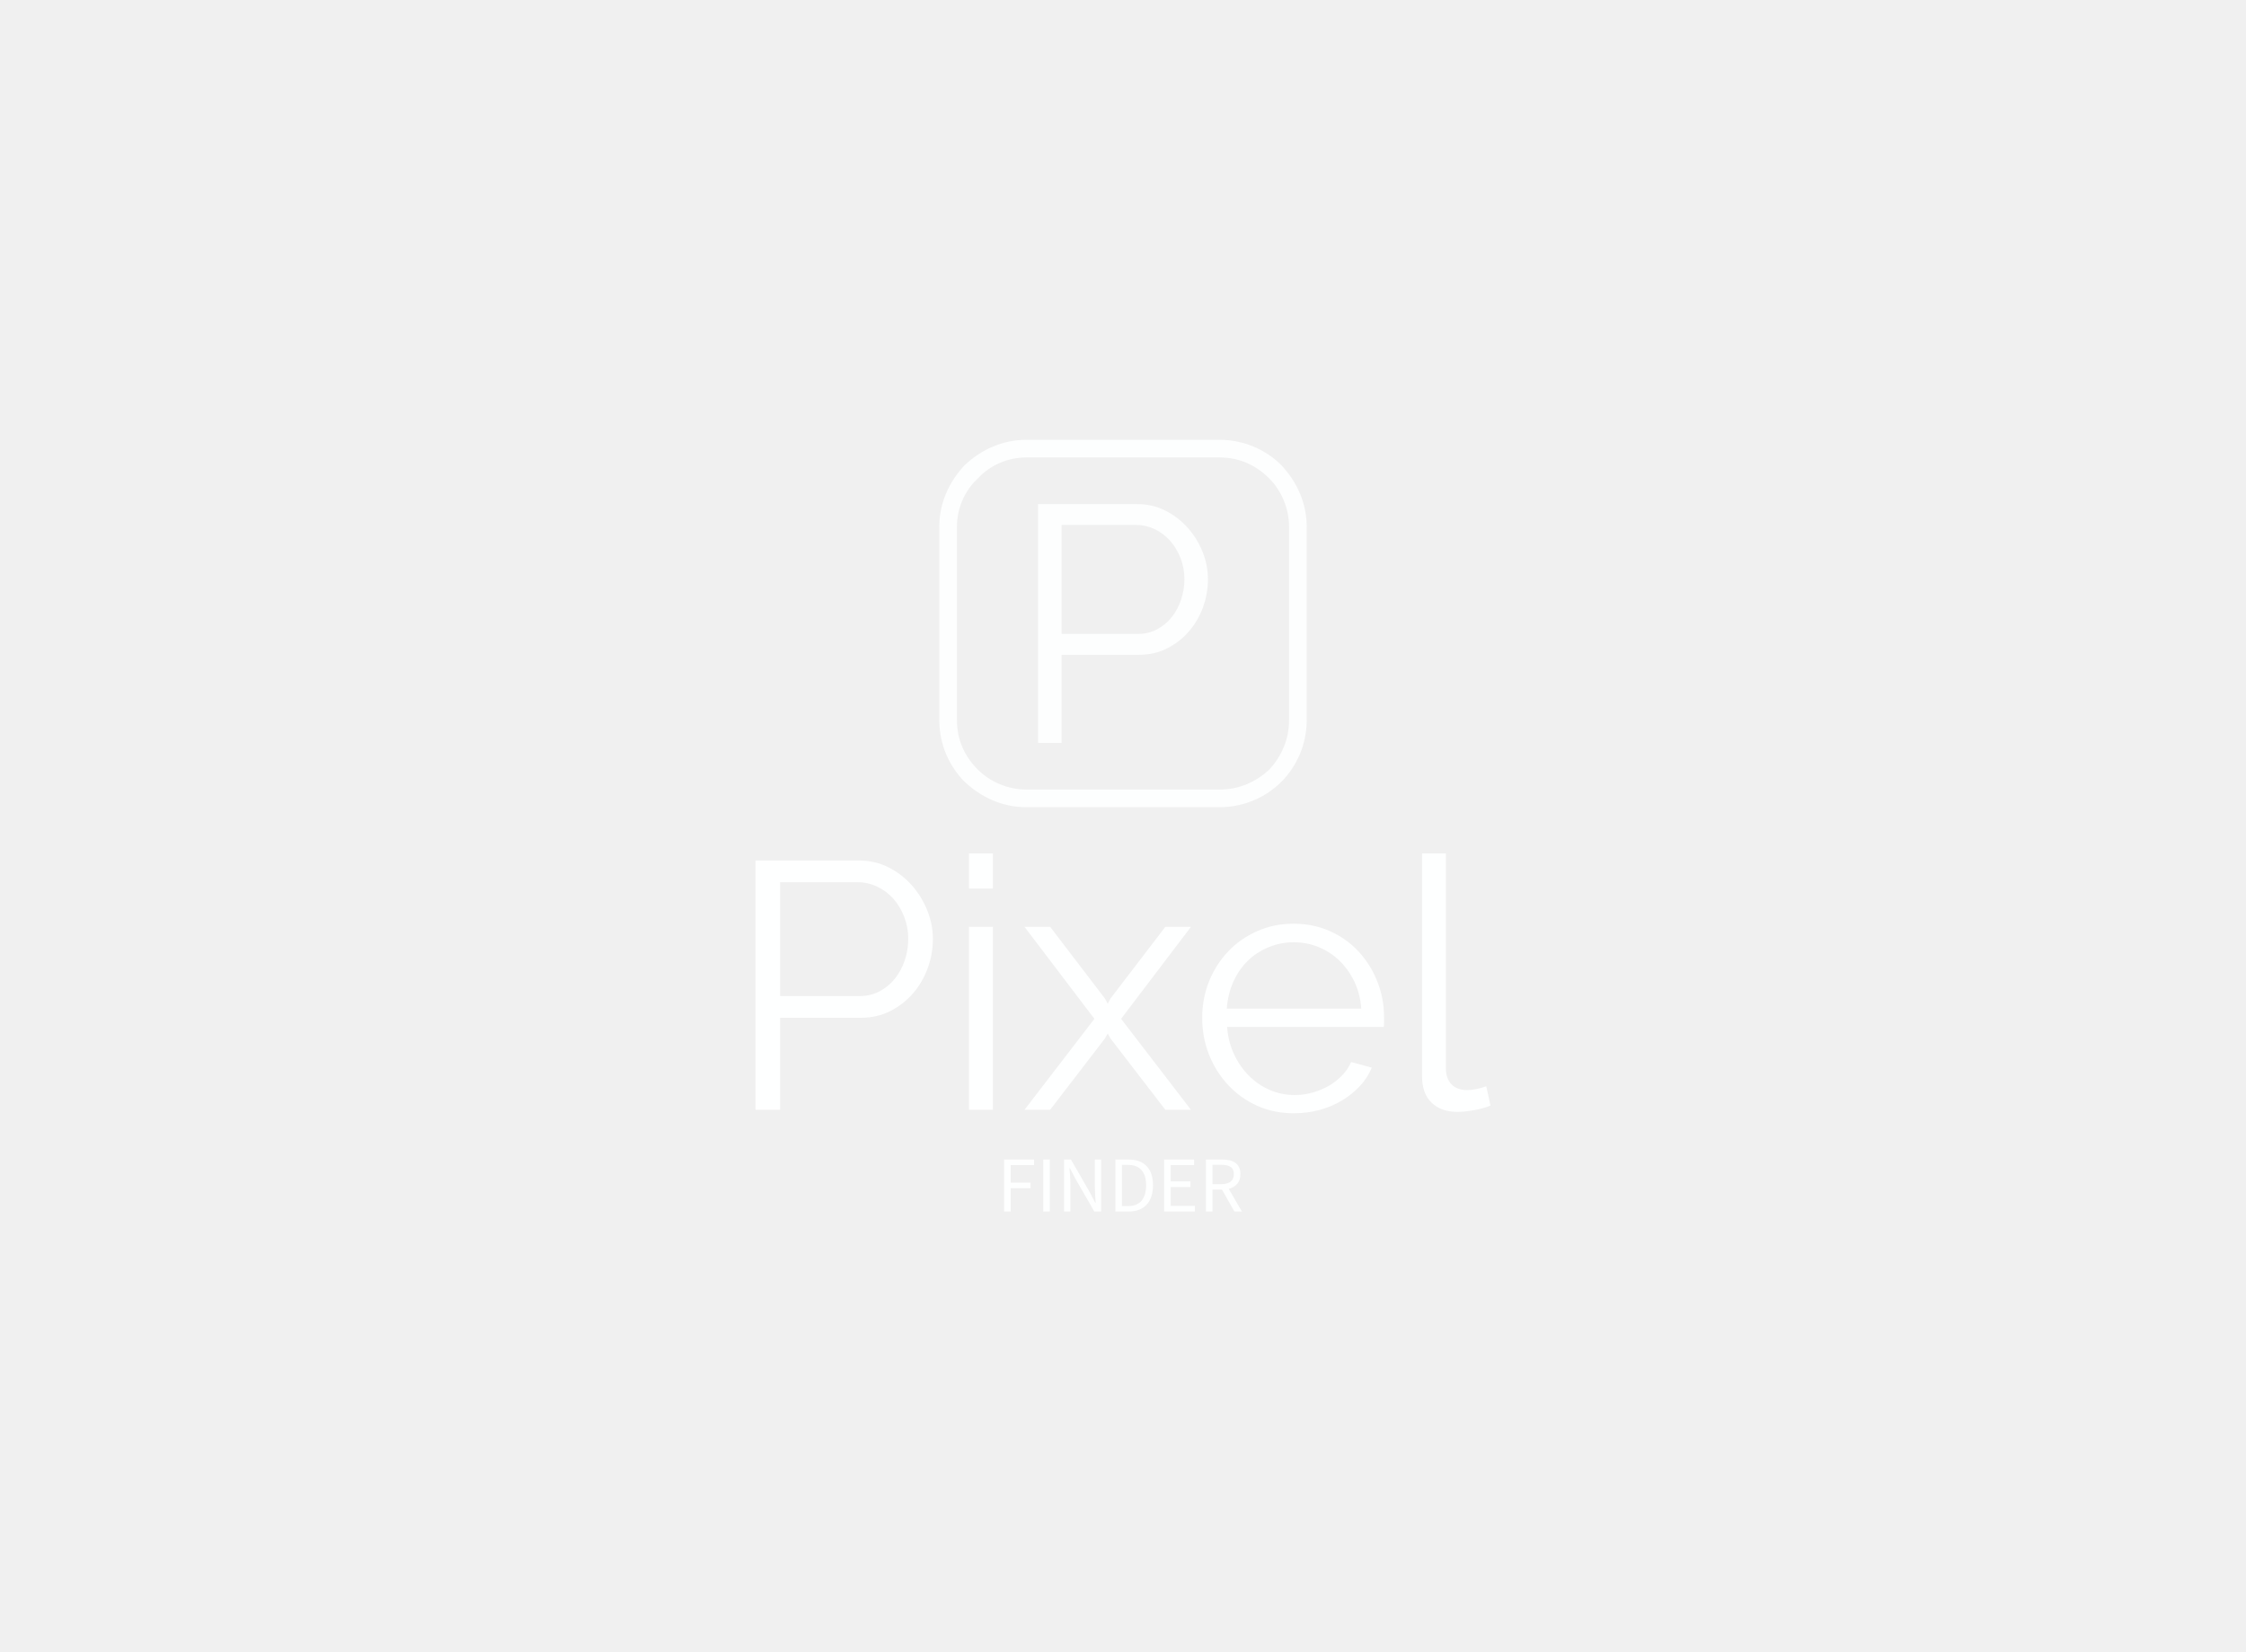
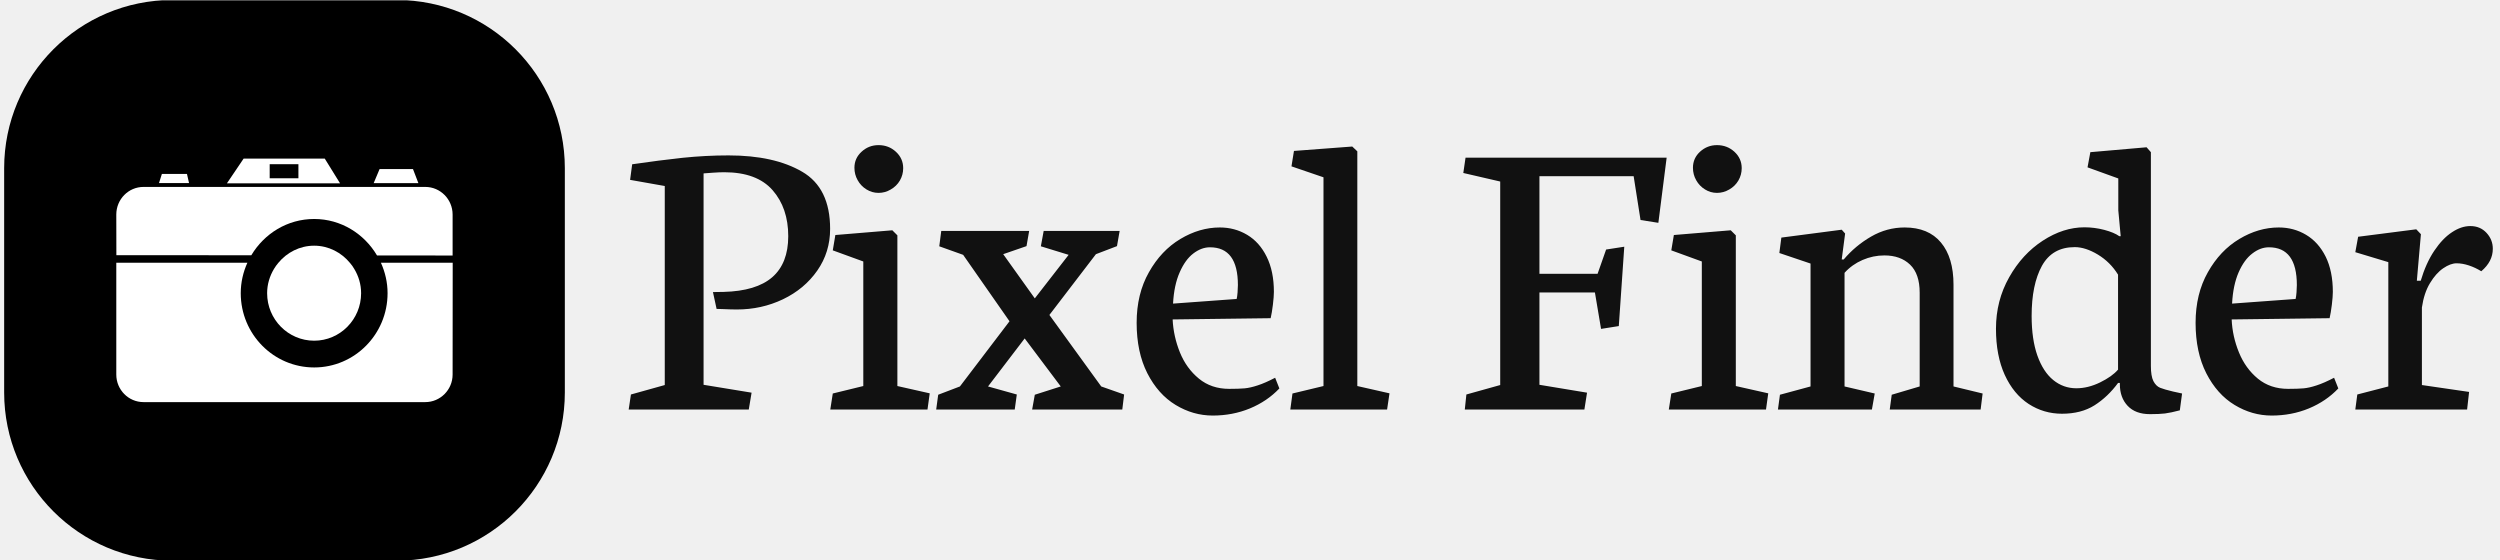
- <svg xmlns="http://www.w3.org/2000/svg" version="1.0" width="340" height="250" viewBox="0 0 340 250" preserveAspectRatio="xMidYMid meet" color-interpolation-filters="sRGB" style="margin: auto;">
-   <g fill="#feffff" class="icon-text-wrapper icon-svg-group iconsvg" transform="translate(114.37,66.58294)">
-     <g fill="#feffff" class="iconsvg-imagesvg icon_container" transform="translate(27.81894,0)">
-       <rect fill="#feffff" fill-opacity="0" stroke-width="2" x="0" y="0" width="55.622" height="55.622" class="image-rect" />
-       <svg viewBox="0 0 60 60" x="0" y="0" width="55.622" height="55.622" class="image-svg-svg bn" style="overflow: visible;">
-         <g hollow-target="">
+ <svg xmlns="http://www.w3.org/2000/svg" version="1.1" width="1000" height="224" viewBox="0 0 1000 224">
+   <g transform="matrix(1,0,0,1,-0.6060606,0.1364942)">
+     <svg viewBox="0 0 396 89" data-background-color="#ffffff" preserveAspectRatio="xMidYMid meet" height="224" width="1000">
+       <g id="tight-bounds" transform="matrix(1,0,0,1,0.24,-0.05423208)">
+         <svg viewBox="0 0 395.52 89.108" height="89.108" width="395.52">
          <g>
-             <svg fill="#000000" xml:space="preserve" version="1.1" style="shape-rendering: geometricprecision; text-rendering: geometricprecision; overflow: visible;" viewBox="0 0 333 333" x="0" y="0" fill-rule="evenodd" clip-rule="evenodd" width="60" height="60" filtersec="colorsf6129521701" filter="url(#u8Ty_5exTA0lJ903gM3Wr)">
-               <g transform="scale(1, 1) skewX(0)">
-                 <defs>
-                   <filter id="u8Ty_5exTA0lJ903gM3Wr">
-                     <feColorMatrix type="matrix" values="0 0 0 0 0.992  0 0 0 0 0.996  0 0 0 0 0.996  0 0 0 1 0" />
-                   </filter>
-                 </defs>
-                 <g>
-                   <path class="fil0" d="M79 0l175 0c22,0 42,9 56,23l0 0 0 0c14,15 23,34 23,56l0 175c0,22 -9,42 -23,56l0 0 0 0c-14,14 -34,23 -56,23l-175 0c-22,0 -41,-9 -56,-23l0 0 0 0c-14,-14 -23,-34 -23,-56l0 -175c0,-22 9,-41 23,-56l0 0 0 0c15,-14 34,-23 56,-23zm175 16l-175 0c-17,0 -33,7 -44,19l0 0c-12,11 -19,27 -19,44l0 175c0,18 7,33 19,45l0 0c11,11 27,18 44,18l175 0c18,0 33,-7 45,-18l0 0c11,-12 18,-27 18,-45l0 -175c0,-17 -7,-33 -18,-44l0 0c-12,-12 -27,-19 -45,-19z" />
-                 </g>
+             <svg viewBox="0 0 528.03 118.962" height="89.108" width="395.52">
+               <g transform="matrix(1,0,0,1,132.5097,30.78785)">
+                 <svg viewBox="0 0 395.52 57.386" height="57.386" width="395.52">
+                   <g id="textblocktransform">
+                     <svg viewBox="0 0 395.52 57.386" height="57.386" width="395.52" id="textblock">
+                       <g>
+                         <svg viewBox="0 0 395.52 57.386" height="57.386" width="395.52">
+                           <g transform="matrix(1,0,0,1,0,0)">
+                             <svg width="395.52" viewBox="1.22 -31.88 224.78 32.61" height="57.386" data-palette-color="#111111">
+                               <path d="M15.7 0L16.04-2.03 10.25-2.98 10.25-28.47Q10.5-28.49 11.32-28.55 12.13-28.61 12.74-28.61L12.74-28.61Q16.67-28.61 18.57-26.45 20.46-24.29 20.46-20.9L20.46-20.9Q20.46-17.63 18.53-15.95 16.6-14.28 12.67-14.18L12.67-14.18 11.38-14.16 11.82-12.13 12.52-12.11Q13.6-12.06 14.26-12.06L14.26-12.06Q17.24-12.06 19.82-13.29 22.41-14.53 23.96-16.75 25.51-18.97 25.51-21.78L25.51-21.78Q25.51-26.71 22.14-28.67 18.77-30.64 13.26-30.64L13.26-30.64Q10.5-30.64 7.71-30.35 4.93-30.05 1.64-29.57L1.64-29.57 1.39-27.69 5.57-26.95 5.57-2.95 1.49-1.81 1.22 0 15.7 0ZM31.35-26.12Q32.13-26.12 32.82-26.53 33.52-26.93 33.92-27.61 34.32-28.3 34.32-29.1L34.32-29.1Q34.32-30.27 33.44-31.08 32.57-31.88 31.35-31.88L31.35-31.88Q30.17-31.88 29.31-31.09 28.44-30.3 28.44-29.15L28.44-29.15Q28.44-28.34 28.83-27.65 29.22-26.95 29.89-26.54 30.56-26.12 31.35-26.12L31.35-26.12ZM25.53 0L37.25 0 37.52-1.95 33.62-2.83 33.62-21 33.01-21.61 26.14-21.04 25.83-19.19 29.51-17.85 29.51-2.83 25.83-1.93 25.53 0ZM38.3 0L47.77 0 48.02-1.81 44.55-2.78 48.97-8.57 53.32-2.78 50.19-1.78 49.87 0 60.74 0 60.96-1.81 58.2-2.78 51.95-11.4 57.56-18.73 60.1-19.7 60.42-21.53 51.26-21.53 50.92-19.68 54.27-18.65 50.19-13.4 46.38-18.73 49.19-19.7 49.51-21.53 38.91-21.53 38.67-19.68 41.55-18.65 47.14-10.64 41.16-2.78 38.54-1.78 38.3 0ZM71.65 0.73Q74.04 0.73 76.13-0.13 78.22-1 79.68-2.54L79.68-2.54 79.17-3.83Q77.97-3.2 77.07-2.91 76.16-2.61 75.48-2.55 74.8-2.49 73.63-2.49L73.63-2.49Q71.48-2.49 69.98-3.72 68.47-4.96 67.69-6.88 66.91-8.81 66.81-10.86L66.81-10.86 78.63-11.01Q78.78-11.65 78.9-12.63 79.02-13.62 79.02-14.18L79.02-14.18Q79.02-16.67 78.15-18.42 77.29-20.17 75.8-21.06 74.31-21.95 72.5-21.95L72.5-21.95Q70.06-21.95 67.74-20.56 65.42-19.17 63.95-16.55 62.47-13.94 62.47-10.45L62.47-10.45Q62.47-6.91 63.76-4.37 65.06-1.83 67.17-0.55 69.28 0.73 71.65 0.73L71.65 0.73ZM71.31-19.56Q74.68-19.56 74.68-15.01L74.68-15.01Q74.68-14.65 74.64-14.12 74.6-13.6 74.53-13.33L74.53-13.33 66.86-12.77Q66.98-15.01 67.66-16.54 68.33-18.07 69.3-18.81 70.28-19.56 71.31-19.56L71.31-19.56ZM81 0L92.67 0 92.96-1.95 89.08-2.83 89.08-31.13 88.47-31.71 81.44-31.18 81.14-29.32 85-28 85-2.83 81.26-1.93 81 0ZM101.86-28.52L106.31-27.49 106.31-2.95 102.23-1.81 102.04 0 116.46 0 116.78-2.03 111.04-2.98 111.04-14.11 117.73-14.11 118.47-9.72 120.61-10.06 121.27-19.63 119.08-19.29 118.05-16.36 111.04-16.36 111.04-28.13 122.4-28.13 123.23-22.85 125.38-22.51 126.38-30.37 102.13-30.37 101.86-28.52ZM132.45-26.12Q133.23-26.12 133.93-26.53 134.63-26.93 135.03-27.61 135.43-28.3 135.43-29.1L135.43-29.1Q135.43-30.27 134.55-31.08 133.67-31.88 132.45-31.88L132.45-31.88Q131.28-31.88 130.41-31.09 129.55-30.3 129.55-29.15L129.55-29.15Q129.55-28.34 129.94-27.65 130.33-26.95 131-26.54 131.67-26.12 132.45-26.12L132.45-26.12ZM126.64 0L138.36 0 138.63-1.95 134.72-2.83 134.72-21 134.11-21.61 127.25-21.04 126.94-19.19 130.62-17.85 130.62-2.83 126.94-1.93 126.64 0ZM151.13 0L151.47-1.93 147.83-2.78 147.83-16.48Q148.73-17.48 150-18.03 151.27-18.58 152.64-18.58L152.64-18.58Q154.57-18.58 155.73-17.47 156.89-16.36 156.89-14.09L156.89-14.09 156.89-2.78 153.52-1.78 153.28 0 164.24 0 164.48-1.93 160.97-2.78 160.97-15.04Q160.97-18.33 159.45-20.14 157.94-21.95 155.08-21.95L155.08-21.95Q152.93-21.95 151.03-20.85 149.13-19.75 147.73-18.09L147.73-18.09 147.49-18.09 147.9-21.22 147.49-21.68 140.21-20.73 139.97-18.87 143.73-17.6 143.73-2.78 140.04-1.78 139.8 0 151.13 0ZM174.05 0.51Q176.37 0.51 177.98-0.51 179.59-1.54 180.81-3.2L180.81-3.2 181.03-3.2 181.03-3.03Q181.03-1.44 181.97-0.44 182.91 0.56 184.67 0.56L184.67 0.56Q185.77 0.56 186.46 0.48 187.16 0.39 188.26 0.1L188.26 0.1 188.53-1.93 187.43-2.17Q186.38-2.42 185.88-2.62 185.38-2.83 185.07-3.43 184.77-4.03 184.77-5.25L184.77-5.25 184.77-31.03 184.25-31.62 177.47-31.03 177.13-29.2 180.84-27.86 180.84-24.02 181.13-20.9 180.96-20.9Q180.35-21.34 179.15-21.66 177.96-21.97 176.76-21.97L176.76-21.97Q174.22-21.97 171.74-20.36 169.26-18.75 167.68-15.94 166.09-13.13 166.09-9.74L166.09-9.74Q166.09-6.49 167.15-4.17 168.21-1.86 170.03-0.67 171.85 0.51 174.05 0.51L174.05 0.51ZM175.59-19.58Q176.88-19.58 178.38-18.68 179.88-17.77 180.81-16.26L180.81-16.26 180.81-4.81Q180.1-3.98 178.65-3.27 177.2-2.56 175.78-2.56L175.78-2.56Q174.22-2.56 173-3.55 171.78-4.54 171.08-6.51 170.39-8.47 170.39-11.28L170.39-11.28Q170.39-15.06 171.63-17.32 172.88-19.58 175.59-19.58L175.59-19.58ZM199.34 0.73Q201.73 0.73 203.82-0.13 205.91-1 207.37-2.54L207.37-2.54 206.86-3.83Q205.66-3.2 204.76-2.91 203.86-2.61 203.17-2.55 202.49-2.49 201.32-2.49L201.32-2.49Q199.17-2.49 197.67-3.72 196.17-4.96 195.39-6.88 194.6-8.81 194.51-10.86L194.51-10.86 206.32-11.01Q206.47-11.65 206.59-12.63 206.71-13.62 206.71-14.18L206.71-14.18Q206.71-16.67 205.85-18.42 204.98-20.17 203.49-21.06 202-21.95 200.19-21.95L200.19-21.95Q197.75-21.95 195.43-20.56 193.11-19.17 191.64-16.55 190.16-13.94 190.16-10.45L190.16-10.45Q190.16-6.91 191.45-4.37 192.75-1.83 194.86-0.55 196.97 0.73 199.34 0.73L199.34 0.73ZM199-19.56Q202.37-19.56 202.37-15.01L202.37-15.01Q202.37-14.65 202.33-14.12 202.29-13.6 202.22-13.33L202.22-13.33 194.56-12.77Q194.68-15.01 195.35-16.54 196.02-18.07 197-18.81 197.97-19.56 199-19.56L199-19.56ZM222.9 0L223.14-2.12 217.45-2.95 217.45-12.3Q217.7-14.04 218.42-15.23 219.14-16.43 220.02-17.03 220.9-17.63 221.63-17.63L221.63-17.63Q222.34-17.63 223.12-17.37 223.9-17.11 224.61-16.67L224.61-16.67Q226-17.85 226-19.38L226-19.38Q226-20.48 225.24-21.3 224.48-22.12 223.29-22.12L223.29-22.12Q222.19-22.12 221.07-21.37 219.94-20.63 218.94-19.14 217.94-17.65 217.31-15.53L217.31-15.53 216.84-15.53 217.33-21.14 216.77-21.73 209.76-20.83 209.42-18.97 213.4-17.77 213.4-2.78 209.66-1.81 209.42 0 222.9 0Z" opacity="1" transform="matrix(1,0,0,1,0,0)" fill="#111111" class="wordmark-text-0" data-fill-palette-color="primary" id="text-0" />
+                             </svg>
+                           </g>
+                         </svg>
+                       </g>
+                     </svg>
+                   </g>
+                 </svg>
+               </g>
+               <g>
+                 <svg viewBox="0 0 118.962 118.962" height="118.962" width="118.962">
+                   <g>
+                     <svg />
+                   </g>
+                   <g id="icon-0">
+                     <svg viewBox="0 0 118.962 118.962" height="118.962" width="118.962">
+                       <g>
+                         <path transform="scale(1.18962,1.18962)" d="M30 100c-16.569 0-30-13.431-30-30v-40c0-16.569 13.431-30 30-30h40c16.569 0 30 13.431 30 30v40c0 16.569-13.431 30-30 30z" fill="#000000" fill-rule="nonzero" stroke="none" stroke-width="1" stroke-linecap="butt" stroke-linejoin="miter" stroke-miterlimit="10" stroke-dasharray="" stroke-dashoffset="0" font-family="none" font-weight="none" font-size="none" text-anchor="none" style="mix-blend-mode: normal" data-fill-palette-color="accent" />
+                       </g>
+                       <g transform="matrix(1,0,0,1,23.79244,33.64536)">
+                         <svg viewBox="0 0 71.377 51.671" height="51.671" width="71.377">
+                           <g>
+                             <svg version="1.0" x="0" y="0" viewBox="0 0 100 72.392" enable-background="new 0 0 100 72.392" xml:space="preserve" width="71.377" height="51.671" class="icon-z$-0" data-fill-palette-color="quaternary" id="z$-0">
+                               <path d="M58.823 17.958c7.955 0 14.862 4.381 18.675 10.834l22.476 0.026V16.637c0-4.533-3.647-8.21-8.121-8.21H8.096C3.608 8.427 0 12.104 0 16.637l0.023 12.078 40.112 0.027C43.975 22.312 50.854 17.958 58.823 17.958" fill="#ffffff" data-fill-palette-color="quaternary" />
+                               <path d="M21.006 4.56h-7.451l-0.861 2.715h8.931L21.006 4.56z" fill="#ffffff" data-fill-palette-color="quaternary" />
+                               <path d="M88.191 3.112h-9.921L76.51 7.3H89.8L88.191 3.112z" fill="#ffffff" data-fill-palette-color="quaternary" />
+                               <path d="M54.137 5.854h-8.539V1.678h8.539V5.854zM61.965 0H37.855l-4.967 7.352h33.625L61.965 0z" fill="#ffffff" data-fill-palette-color="quaternary" />
+                               <path d="M78.663 30.97c1.243 2.767 1.977 5.813 1.977 9.055 0 12.18-9.77 22.067-21.816 22.067-12.062 0-21.829-9.888-21.829-22.067 0-3.242 0.723-6.288 1.976-9.069H0v33.252c0 4.507 3.608 8.184 8.096 8.184h83.756c4.474 0 8.121-3.677 8.121-8.184L100 30.97H78.663z" fill="#ffffff" data-fill-palette-color="quaternary" />
+                               <path d="M70.72 32.775c-0.342-0.615-0.773-1.192-1.242-1.741-2.547-3.1-6.359-5.138-10.654-5.138-4.309 0-8.121 2.026-10.668 5.112-0.468 0.563-0.9 1.14-1.267 1.767-1.278 2.127-2.052 4.585-2.052 7.25 0 7.788 6.26 14.114 13.987 14.114 7.689 0 13.95-6.326 13.95-14.114C72.773 37.361 72.013 34.903 70.72 32.775" fill="#ffffff" data-fill-palette-color="quaternary" />
+                             </svg>
+                           </g>
+                         </svg>
+                       </g>
+                     </svg>
+                   </g>
+                 </svg>
              </g>
            </svg>
          </g>
-           <g filter="url(#colors66418706)">
-             <svg viewBox="0 0 36.36 51.12" width="39" height="39" x="10.5" y="10.5" class="image-svg-letter">
-               <path transform="translate(-6.408 51.12)" d="M11.45 0L6.41 0L6.41-51.12L27.58-51.12Q30.89-51.12 33.66-49.72Q36.43-48.31 38.45-46.04Q40.46-43.78 41.62-40.90Q42.77-38.02 42.77-35.06L42.77-35.06Q42.77-31.90 41.69-28.98Q40.61-26.06 38.66-23.83Q36.72-21.60 34.02-20.23Q31.32-18.86 28.01-18.86L28.01-18.86L11.45-18.86L11.45 0ZM11.45-46.66L11.45-23.33L27.79-23.33Q30.02-23.33 31.86-24.30Q33.70-25.27 34.99-26.89Q36.29-28.51 37.01-30.64Q37.73-32.76 37.73-35.06L37.73-35.06Q37.73-37.44 36.90-39.56Q36.07-41.69 34.67-43.27Q33.26-44.86 31.36-45.76Q29.45-46.66 27.36-46.66L27.36-46.66L11.45-46.66Z" />
-             </svg>
-           </g>
-         </g>
-       </svg>
-       <defs>
-         <filter id="colors66418706">
-           <feColorMatrix type="matrix" values="0 0 0 0 0.992  0 0 0 0 0.996  0 0 0 0 0.996  0 0 0 1 0" class="icon-fecolormatrix" />
-         </filter>
-         <filter id="colorsf6129521701">
-           <feColorMatrix type="matrix" values="0 0 0 0 0.996  0 0 0 0 0.996  0 0 0 0 0.996  0 0 0 1 0" class="icon-fecolormatrix" />
-         </filter>
-         <filter id="colorsb5619853821">
-           <feColorMatrix type="matrix" values="0 0 0 0 0  0 0 0 0 0  0 0 0 0 0  0 0 0 1 0" class="icon-fecolormatrix" />
-         </filter>
-       </defs>
-     </g>
-     <g transform="translate(0,62.62212)">
-       <g data-gra="path-name" fill-rule="" class="tp-name iconsvg-namesvg" transform="translate(0,0)">
-         <g transform="scale(1)">
-           <g>
-             <path d="M8.45 0L4.73 0 4.73-37.74 20.36-37.74Q22.8-37.74 24.85-36.71 26.9-35.67 28.39-33.99 29.87-32.32 30.73-30.19 31.58-28.07 31.58-25.89L31.58-25.89Q31.58-23.55 30.78-21.4 29.98-19.24 28.55-17.6 27.11-15.95 25.12-14.94 23.12-13.93 20.68-13.93L20.68-13.93 8.45-13.93 8.45 0ZM8.45-34.45L8.45-17.22 20.52-17.22Q22.17-17.22 23.52-17.94 24.88-18.66 25.83-19.85 26.79-21.05 27.32-22.62 27.85-24.19 27.85-25.89L27.85-25.89Q27.85-27.64 27.24-29.21 26.63-30.78 25.6-31.95 24.56-33.12 23.15-33.78 21.74-34.45 20.2-34.45L20.2-34.45 8.45-34.45ZM40.67 0L37.05 0 37.05-27.7 40.67-27.7 40.67 0ZM40.67-33.49L37.05-33.49 37.05-38.81 40.67-38.81 40.67-33.49ZM45.45-27.7L49.33-27.7 57.62-16.85 58.05-16.05 58.47-16.85 66.77-27.7 70.65-27.7 60.07-13.77 70.65 0 66.77 0 58.47-10.79 58.05-11.54 57.62-10.79 49.33 0 45.45 0 56.03-13.77 45.45-27.7ZM86.22 0.53L86.22 0.53Q83.19 0.53 80.67-0.61 78.14-1.75 76.28-3.75 74.42-5.74 73.38-8.35 72.35-10.95 72.35-13.93L72.35-13.93Q72.35-16.85 73.38-19.43 74.42-22.01 76.26-23.95 78.09-25.89 80.64-27.03 83.19-28.17 86.17-28.17L86.17-28.17Q89.2-28.17 91.72-27.03 94.25-25.89 96.06-23.92 97.86-21.95 98.87-19.4 99.88-16.85 99.88-13.98L99.88-13.98Q99.88-13.56 99.88-13.13 99.88-12.7 99.83-12.55L99.83-12.55 76.12-12.55Q76.28-10.31 77.16-8.43 78.04-6.54 79.42-5.16 80.8-3.77 82.58-3 84.36-2.23 86.38-2.23L86.38-2.23Q87.71-2.23 89.04-2.6 90.37-2.98 91.49-3.61 92.6-4.25 93.51-5.18 94.41-6.11 94.89-7.23L94.89-7.23 98.02-6.38Q97.39-4.84 96.22-3.59 95.05-2.34 93.51-1.41 91.96-0.48 90.1 0.03 88.24 0.53 86.22 0.53ZM76.07-15.31L96.43-15.31Q96.27-17.54 95.39-19.38 94.52-21.21 93.16-22.54 91.8-23.87 90.02-24.61 88.24-25.36 86.22-25.36L86.22-25.36Q84.2-25.36 82.4-24.61 80.59-23.87 79.23-22.54 77.88-21.21 77.05-19.35 76.23-17.49 76.07-15.31L76.07-15.31ZM105.63-5.05L105.63-38.81 109.24-38.81 109.24-6.27Q109.24-4.73 110.09-3.85 110.94-2.98 112.48-2.98L112.48-2.98Q113.07-2.98 113.86-3.14 114.66-3.3 115.35-3.56L115.35-3.56 115.99-0.64Q114.98-0.21 113.52 0.05 112.06 0.32 110.99 0.32L110.99 0.32Q108.5 0.32 107.06-1.09 105.63-2.5 105.63-5.05L105.63-5.05Z" transform="translate(-4.73, 38.81)" />
-           </g>
-         </g>
+           <defs />
+         </svg>
+         <rect width="395.52" height="89.108" fill="none" stroke="none" visibility="hidden" />
      </g>
-       <g data-gra="path-slogan" fill-rule="" class="tp-slogan iconsvg-slogansvg" fill="#feffff" transform="translate(37.63,46.34)">
-         <g transform="scale(1, 1)">
-           <g transform="scale(1)">
-             <path d="M1.08 0L1.08-7.87L5.62-7.87L5.62-7.03L2.08-7.03L2.08-4.37L5.08-4.37L5.08-3.53L2.08-3.53L2.08 0L1.08 0ZM7.01 0L7.01-7.87L8.00-7.87L8.00 0L7.01 0ZM10.16 0L10.16-7.87L11.20-7.87L14.04-2.93L14.89-1.30L14.94-1.30Q14.90-1.90 14.86-2.54Q14.82-3.18 14.82-3.80L14.82-3.80L14.82-7.87L15.77-7.87L15.77 0L14.74 0L11.88-4.96L11.03-6.58L10.98-6.58Q11.03-5.98 11.07-5.36Q11.11-4.74 11.11-4.12L11.11-4.12L11.11 0L10.16 0ZM17.93 0L17.93-7.87L19.90-7.87Q21.72-7.87 22.67-6.86Q23.62-5.86 23.62-3.97L23.62-3.97Q23.62-3.04 23.38-2.30Q23.14-1.56 22.67-1.05Q22.20-0.54 21.52-0.27Q20.83 0 19.94 0L19.94 0L17.93 0ZM18.92-0.82L19.82-0.82Q21.20-0.82 21.89-1.64Q22.58-2.47 22.58-3.97L22.58-3.97Q22.58-5.47 21.89-6.26Q21.20-7.06 19.82-7.06L19.82-7.06L18.92-7.06L18.92-0.82ZM25.31 0L25.31-7.87L29.84-7.87L29.84-7.03L26.30-7.03L26.30-4.56L29.29-4.56L29.29-3.71L26.30-3.71L26.30-0.85L29.96-0.85L29.96 0L25.31 0ZM32.63-7.07L32.63-4.14L33.95-4.14Q34.87-4.14 35.36-4.52Q35.86-4.90 35.86-5.66L35.86-5.66Q35.86-6.44 35.36-6.76Q34.87-7.07 33.95-7.07L33.95-7.07L32.63-7.07ZM37.08 0L35.95 0L34.06-3.32L32.63-3.32L32.63 0L31.63 0L31.63-7.87L34.09-7.87Q34.69-7.87 35.20-7.76Q35.71-7.64 36.08-7.38Q36.44-7.12 36.65-6.70Q36.85-6.28 36.85-5.66L36.85-5.66Q36.85-4.74 36.37-4.19Q35.89-3.64 35.09-3.43L35.09-3.43L37.08 0Z" transform="translate(-1.08, 7.872)" />
-           </g>
-         </g>
-       </g>
-     </g>
+     </svg>
  </g>
</svg>
